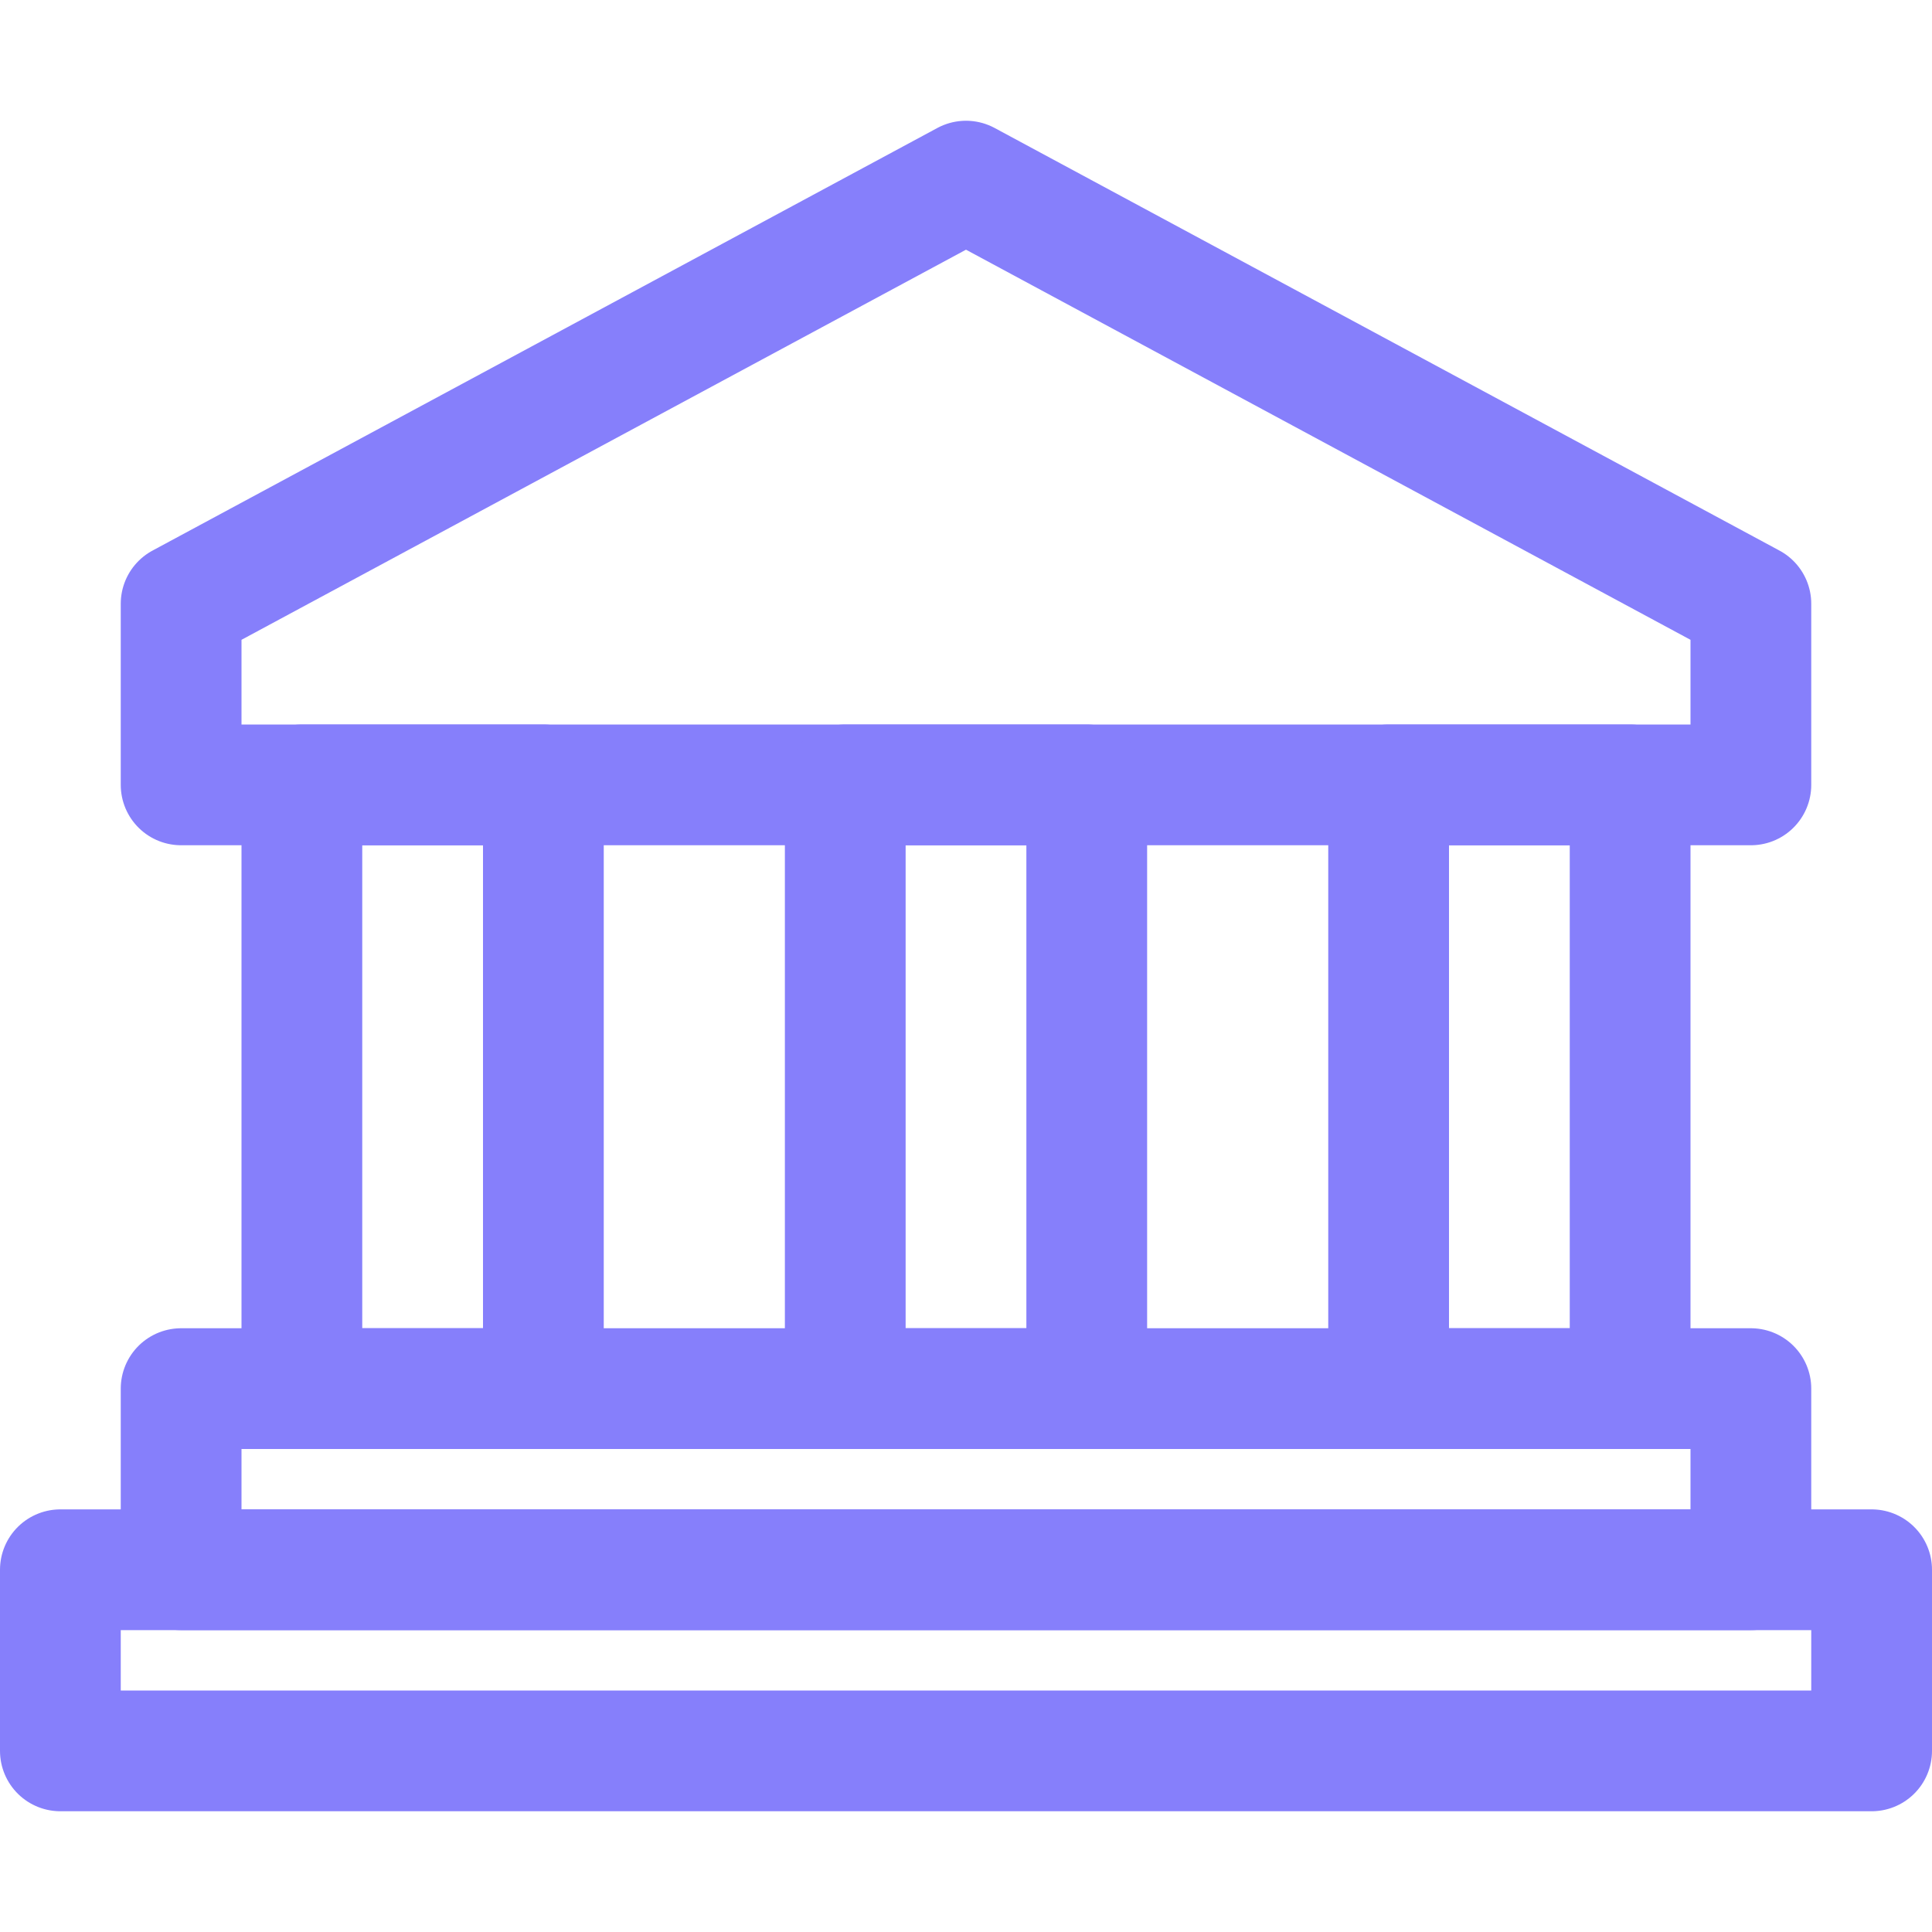
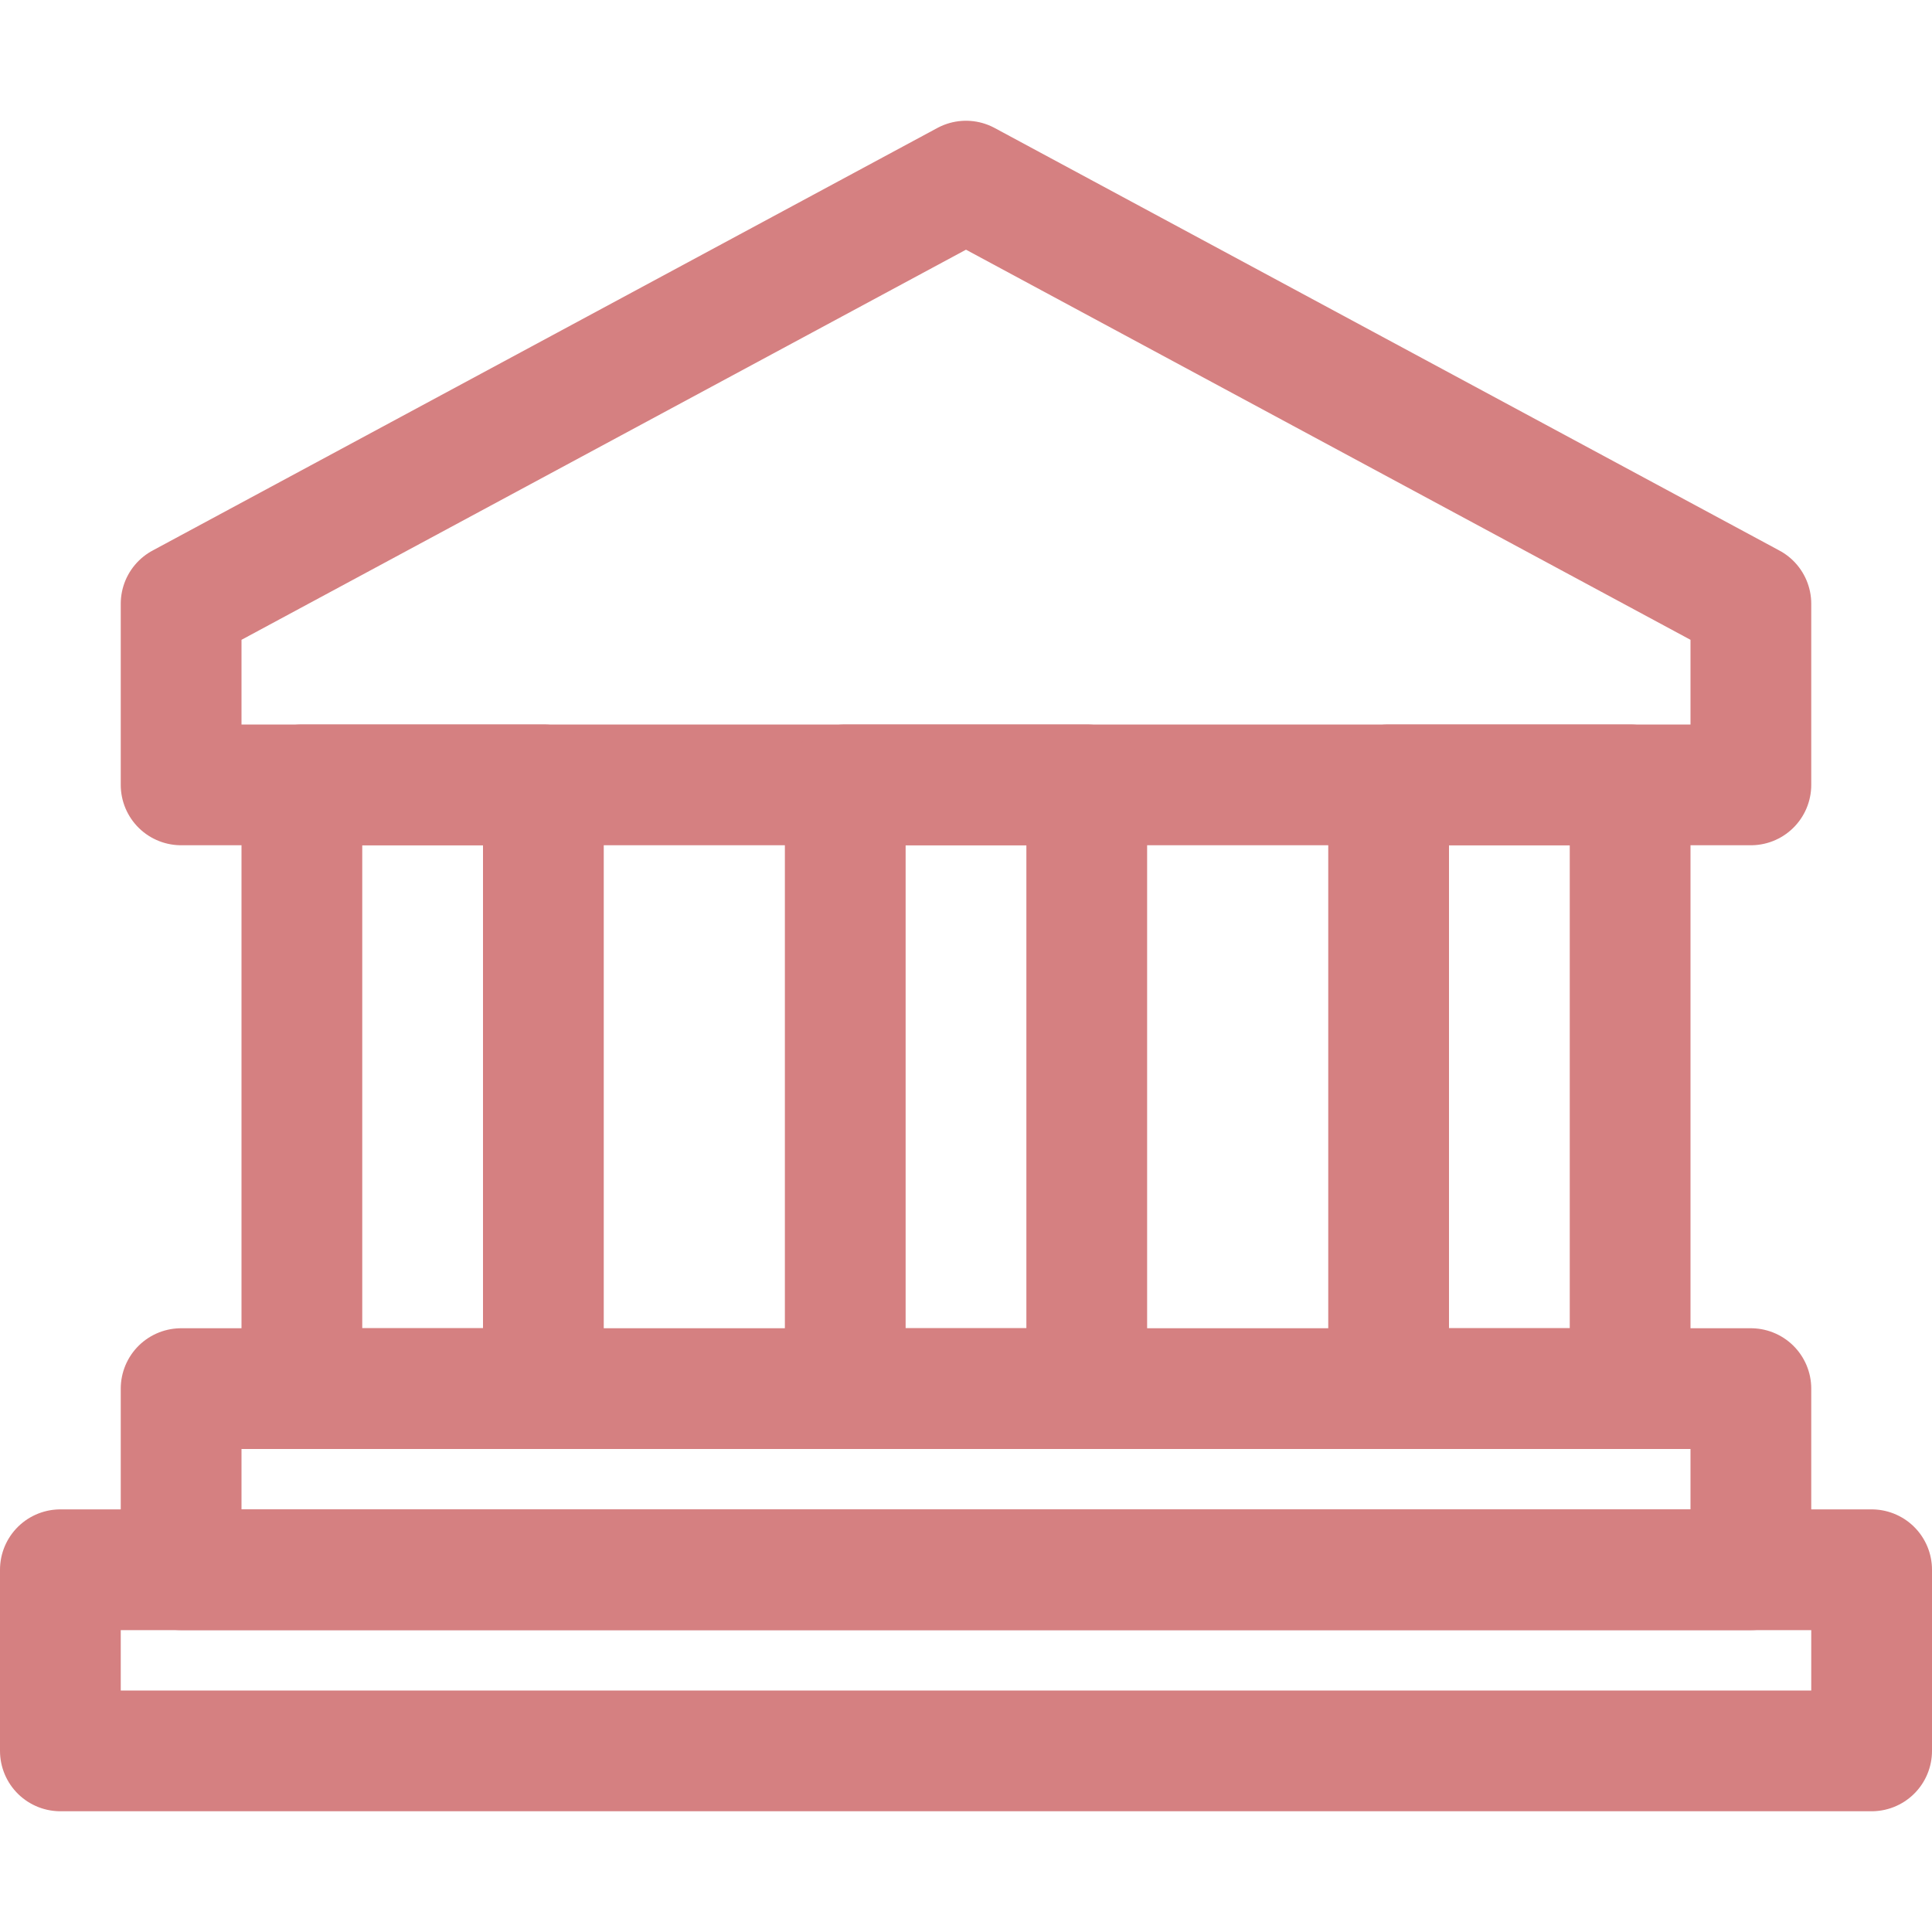
<svg xmlns="http://www.w3.org/2000/svg" version="1.1" id="Icons" x="0px" y="0px" viewBox="0 0 32 32" style="enable-background:new 0 0 32 32;" xml:space="preserve">
  <style type="text/css">
- 	.st0{fill:none;stroke:#867ffb;stroke-width:2;stroke-linecap:round;stroke-linejoin:round;stroke-miterlimit:10;}
+ 	.st0{fill:none;stroke:#d58081;stroke-width:2;stroke-linecap:round;stroke-linejoin:round;stroke-miterlimit:10;}
</style>
  <polygon class="st0" points="16,3 3,10 3,13 29,13 29,10 " />
  <rect x="14" y="13" class="st0" width="4" height="10" />
  <rect x="23" y="13" class="st0" width="4" height="10" />
  <rect x="5" y="13" class="st0" width="4" height="10" />
  <rect x="3" y="23" class="st0" width="26" height="3" />
  <rect x="1" y="26" class="st0" width="30" height="3" />
</svg>
